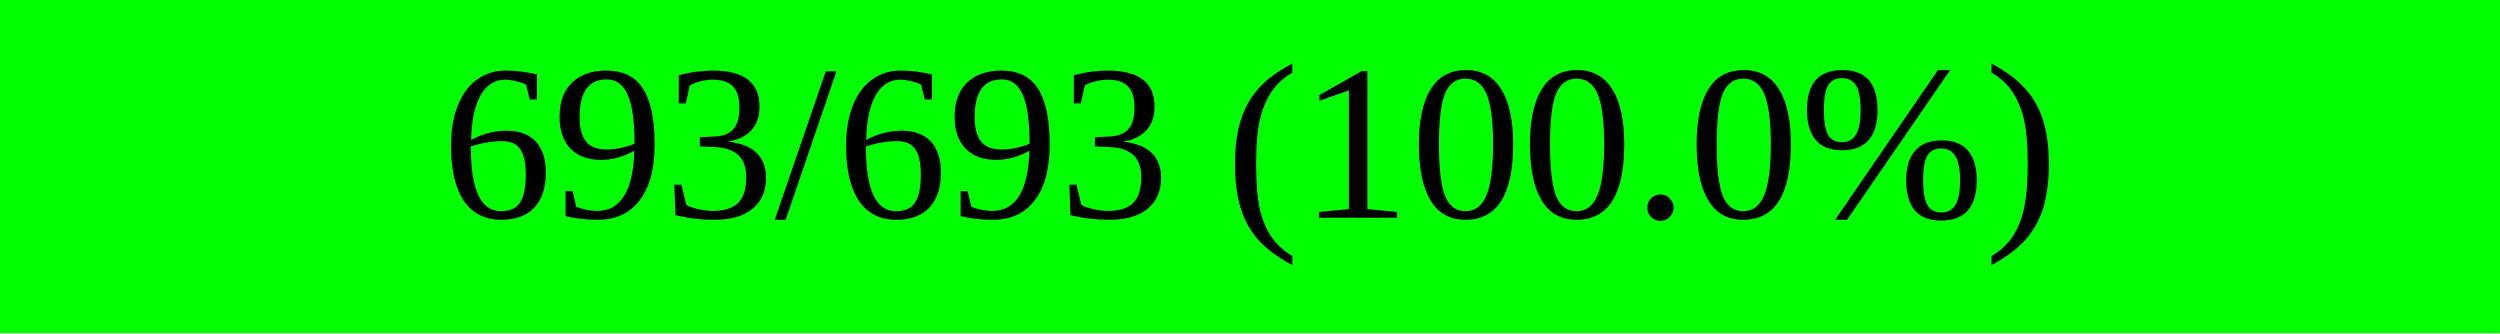
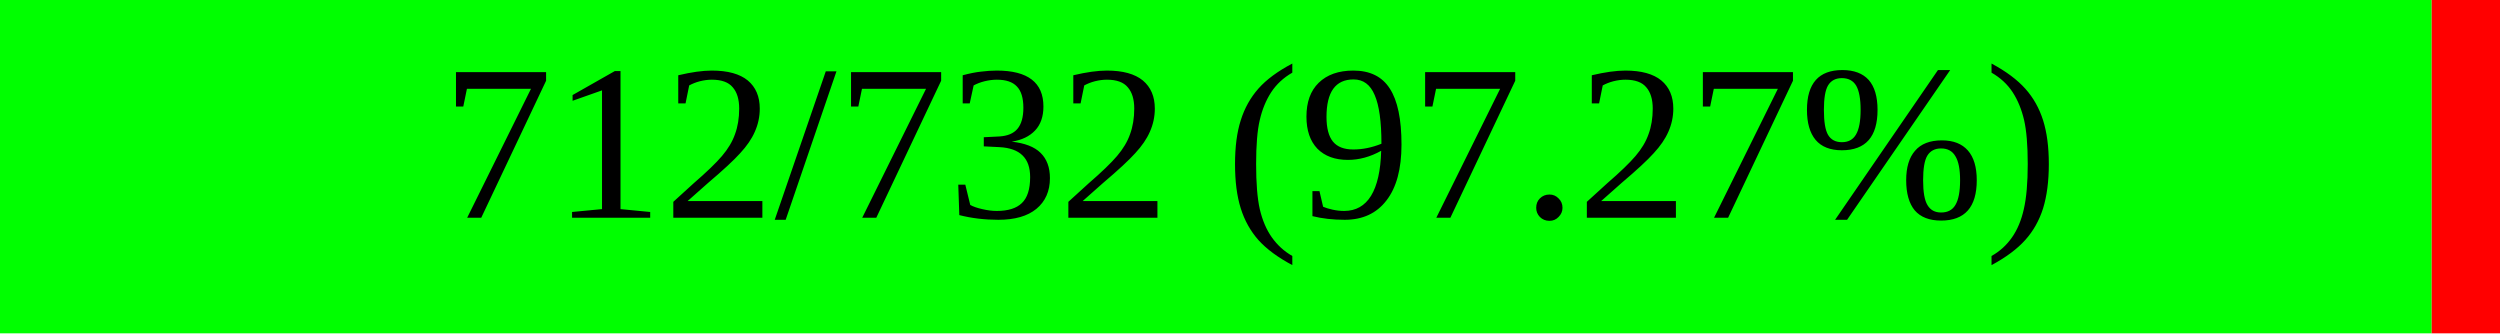
<svg xmlns="http://www.w3.org/2000/svg" width="150" height="20" viewBox="0 0 150 20" version="1.1" preserveAspectRatio="none" style="background-color: #000000">
-   <rect x="0" y="0" width="150.0" height="20" fill="#00ff00" />
-   <rect x="150.0" y="0" width="0.0" height="20" fill="#ff0000" />
-   <text x="75.0" y="10.0" text-anchor="middle" dominant-baseline="middle" font-size="13.333" fill="#000000">693/693 (100.0%)</text>
+   <rect x="0" y="0" width="145.902" height="20" fill="#00ff00" />
+   <rect x="145.902" y="0" width="4.098" height="20" fill="#ff0000" />
+   <text x="75.0" y="10.0" text-anchor="middle" dominant-baseline="middle" font-size="13.333" fill="#000000">712/732 (97.27%)</text>
</svg>
